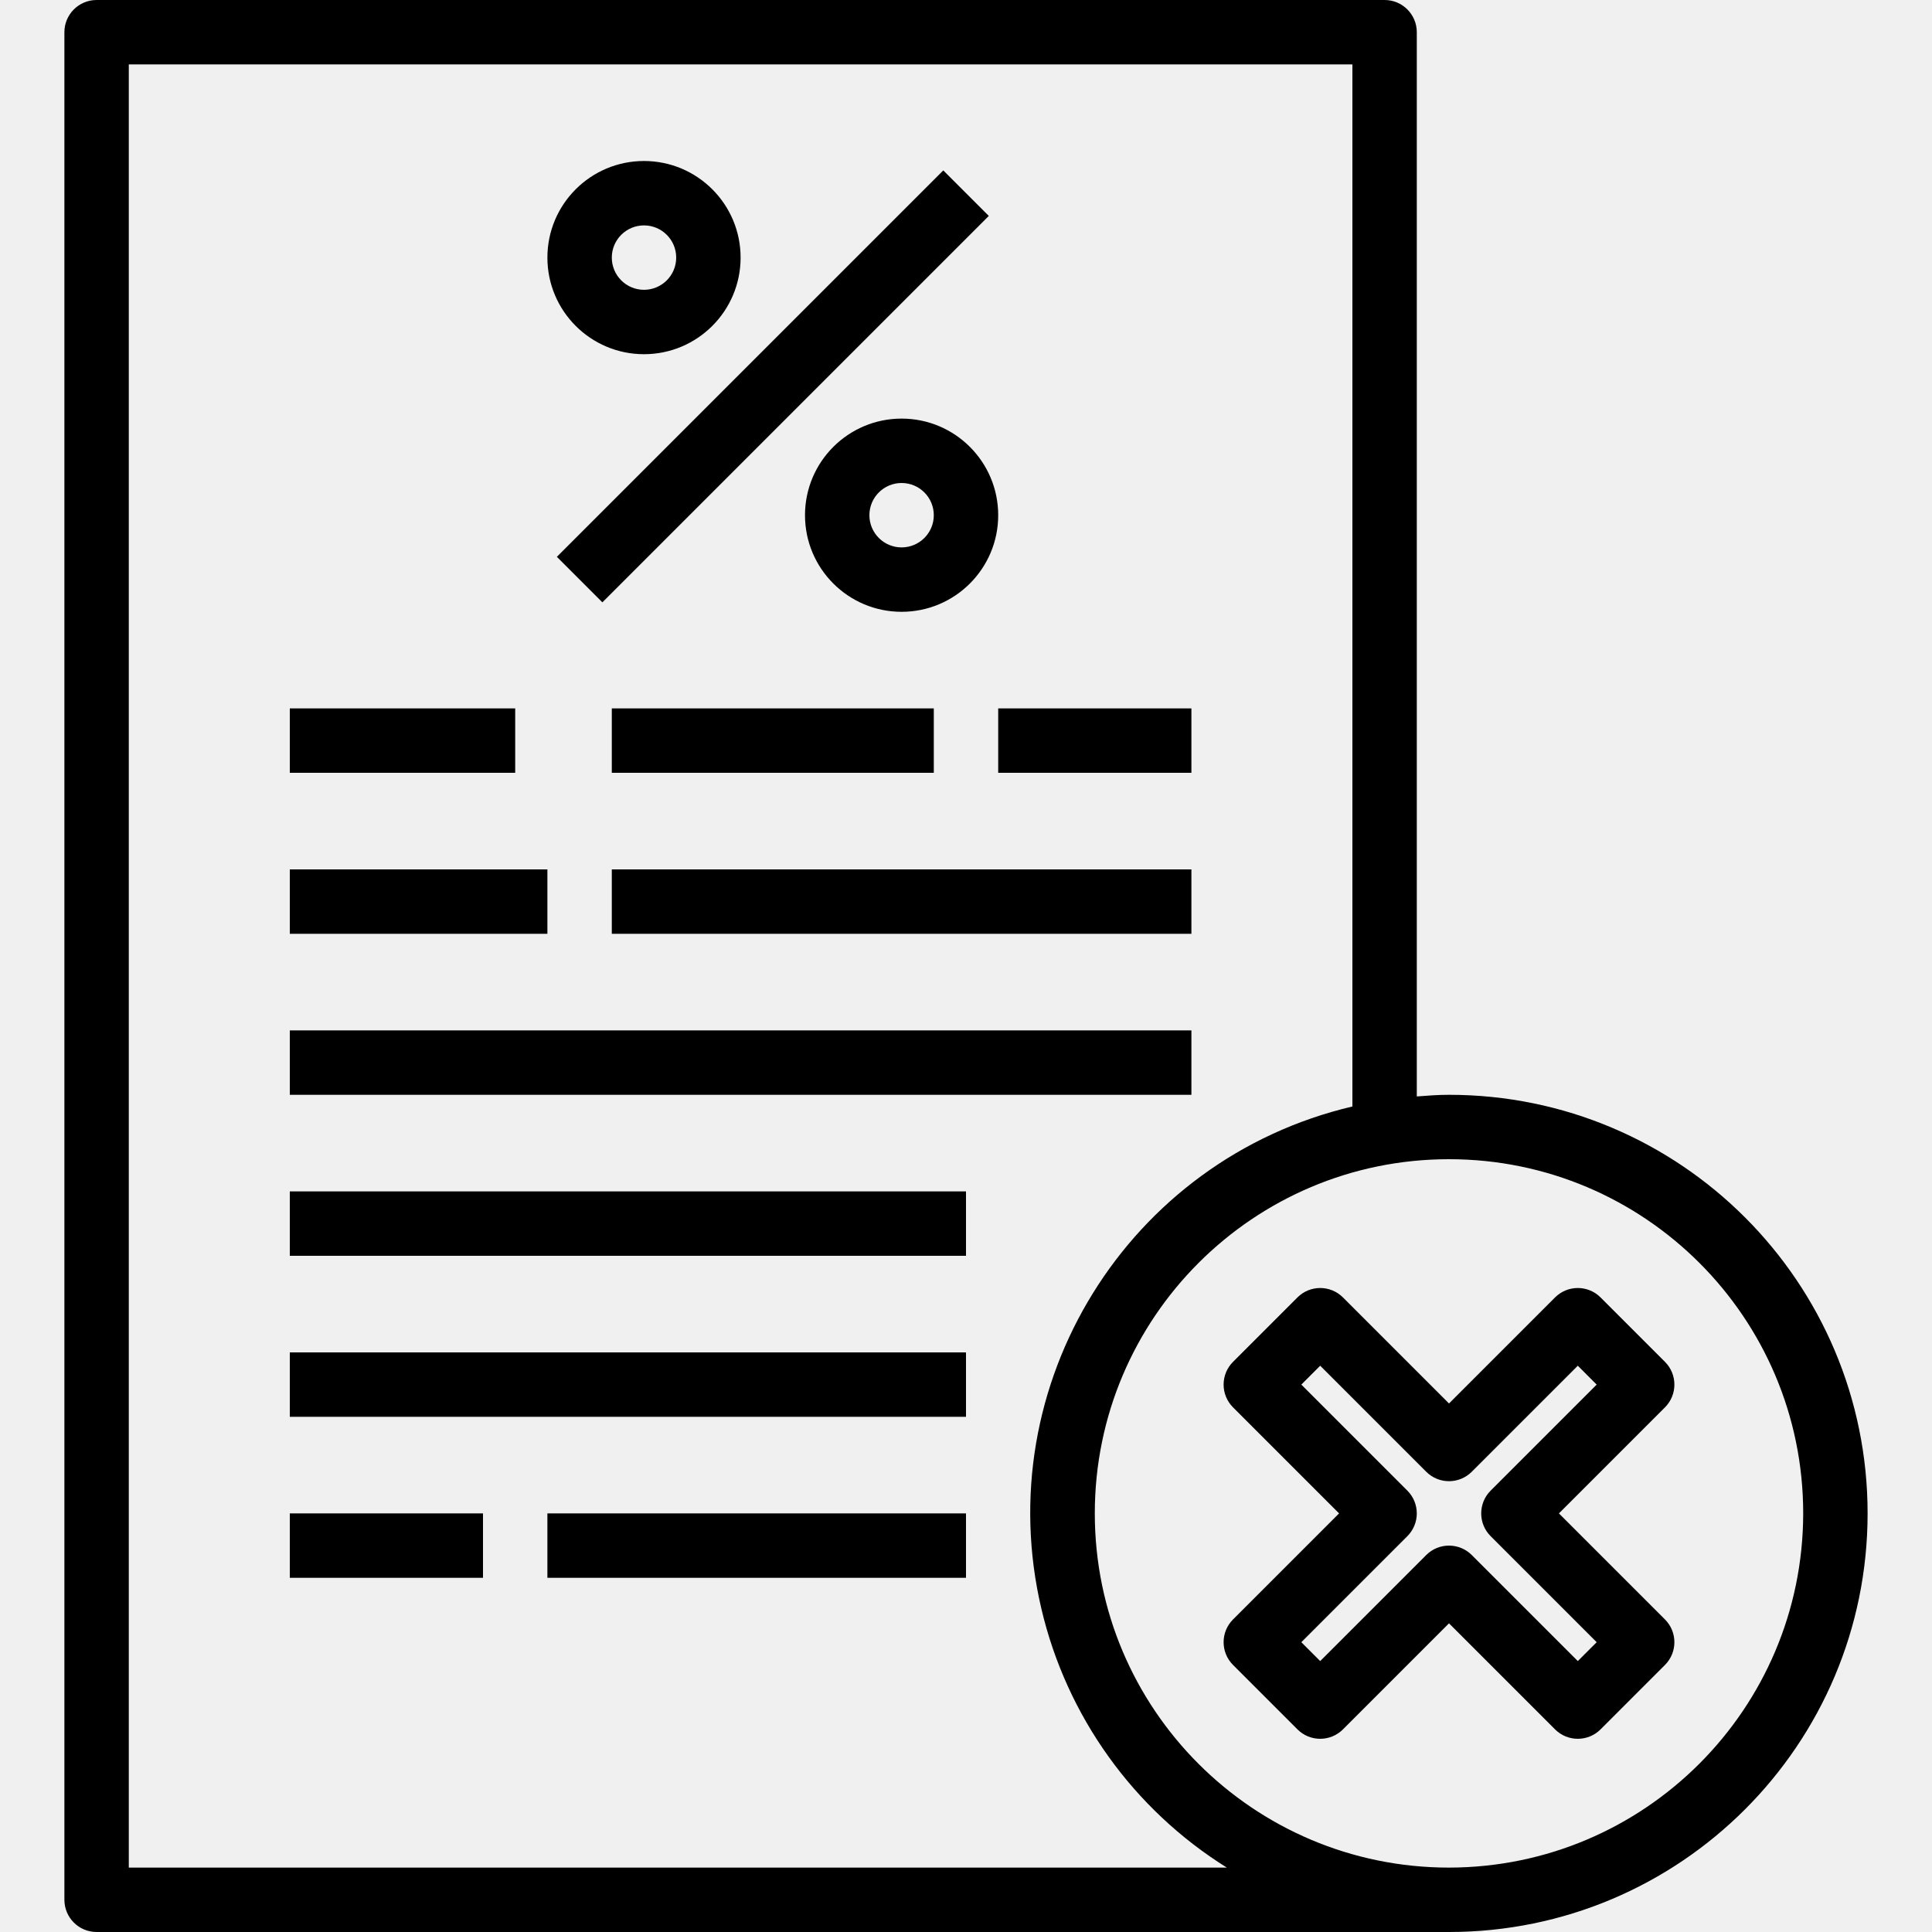
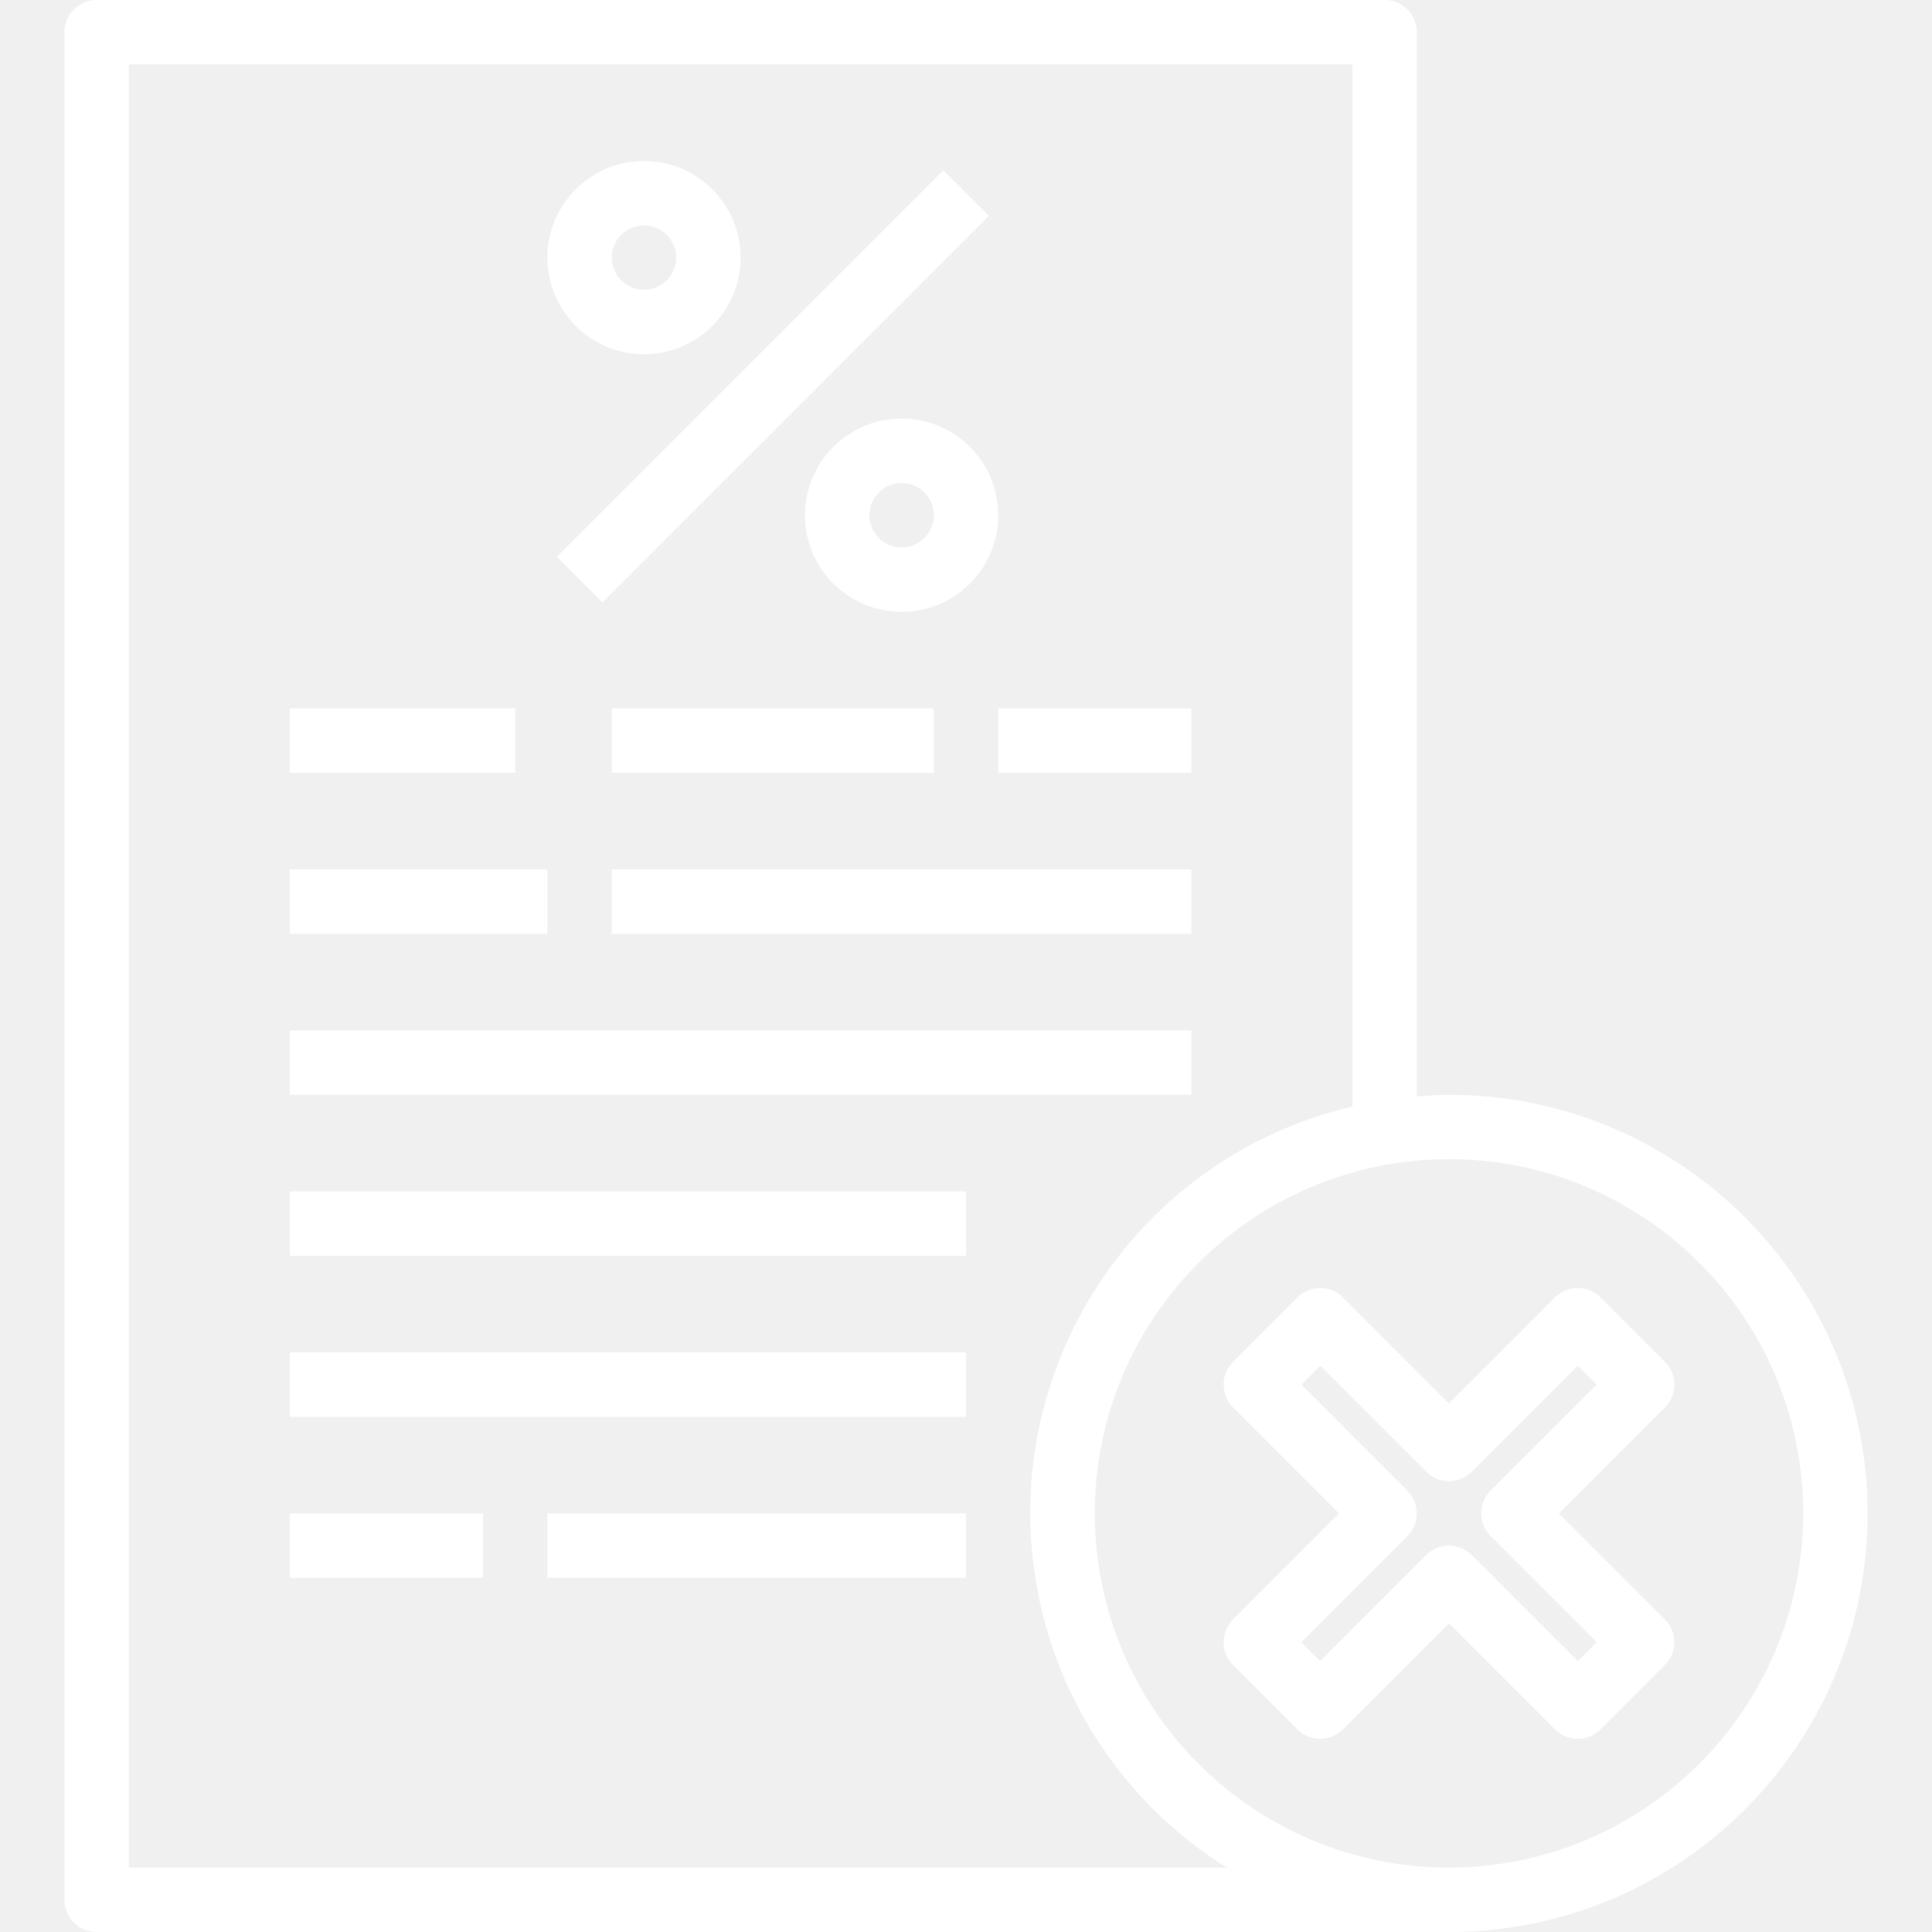
- <svg xmlns="http://www.w3.org/2000/svg" version="1.1" id="Capa_1" x="0px" y="0px" viewBox="0 0 480 480" style="enable-background:new 0 0 480 480;" xml:space="preserve">
+ <svg xmlns="http://www.w3.org/2000/svg" version="1.1" id="Capa_1" x="0px" y="0px" viewBox="0 0 480 480" style="enable-background:new 0 0 480 480;" xml:space="preserve" width="512px" height="512px" class="">
  <g>
    <g>
      <g>
-         <rect x="152" y="176" width="80" height="16" />
-         <rect x="152" y="216" width="144" height="16" />
-         <rect x="72" y="256" width="224" height="16" />
-         <rect x="248" y="176" width="48" height="16" />
-         <rect x="72" y="296" width="168" height="16" />
-         <rect x="72" y="336" width="168" height="16" />
-         <rect x="72" y="376" width="48" height="16" />
-         <rect x="136" y="376" width="104" height="16" />
-         <rect x="72" y="176" width="56" height="16" />
-         <rect x="72" y="216" width="64" height="16" />
-         <path d="M360,272c-2.704,0-5.352,0.2-8,0.408V8c0-4.418-3.582-8-8-8H24c-4.418,0-8,3.582-8,8v464c0,4.418,3.582,8,8,8h336     c57.438,0,104-46.562,104-104S417.438,272,360,272z M32,464V16h304v258.904c-55.806,13.136-90.397,69.025-77.261,124.831     c6.275,26.659,22.831,49.758,46.061,64.265H32z M360,464c-48.601,0-88-39.399-88-88c0-48.601,39.399-88,88-88     c48.601,0,88,39.399,88,88C447.943,424.577,408.577,463.943,360,464z" />
-         <rect x="124.122" y="87.995" transform="matrix(-0.7071 0.7071 -0.7071 -0.7071 395.6532 28.1043)" width="135.769" height="16" />
-         <path d="M160,88c13.255,0,24-10.745,24-24s-10.745-24-24-24s-24,10.745-24,24S146.745,88,160,88z M160,56c4.418,0,8,3.582,8,8     s-3.582,8-8,8s-8-3.582-8-8S155.582,56,160,56z" />
-         <path d="M224,104c-13.255,0-24,10.745-24,24s10.745,24,24,24s24-10.745,24-24S237.255,104,224,104z M224,136     c-4.418,0-8-3.582-8-8s3.582-8,8-8s8,3.582,8,8S228.418,136,224,136z" />
-         <path d="M413.656,338.344l-16-16c-3.124-3.123-8.188-3.123-11.312,0L360,348.688l-26.344-26.344     c-3.124-3.123-8.188-3.123-11.312,0l-16,16c-3.123,3.124-3.123,8.188,0,11.312L332.688,376l-26.344,26.344     c-3.123,3.124-3.123,8.188,0,11.312l16,16c3.124,3.123,8.188,3.123,11.312,0L360,403.312l26.344,26.344     c3.124,3.123,8.188,3.123,11.312,0l16-16c3.123-3.124,3.123-8.188,0-11.312L387.312,376l26.344-26.344     C416.779,346.532,416.779,341.468,413.656,338.344z M370.344,370.344c-3.123,3.124-3.123,8.188,0,11.312L396.688,408L392,412.688     l-26.344-26.344c-3.124-3.123-8.188-3.123-11.312,0L328,412.688L323.312,408l26.344-26.344c3.123-3.124,3.123-8.188,0-11.312     L323.312,344l4.688-4.688l26.344,26.344c3.124,3.123,8.188,3.123,11.312,0L392,339.312l4.688,4.688L370.344,370.344z" />
+         <g>
+           <rect x="152" y="176" width="80" height="16" data-original="#000000" class="active-path" data-old_color="#000000" fill="#FFFFFF" />
+           <rect x="152" y="216" width="144" height="16" data-original="#000000" class="active-path" data-old_color="#000000" fill="#FFFFFF" />
+           <rect x="72" y="256" width="224" height="16" data-original="#000000" class="active-path" data-old_color="#000000" fill="#FFFFFF" />
+           <rect x="248" y="176" width="48" height="16" data-original="#000000" class="active-path" data-old_color="#000000" fill="#FFFFFF" />
+           <rect x="72" y="296" width="168" height="16" data-original="#000000" class="active-path" data-old_color="#000000" fill="#FFFFFF" />
+           <rect x="72" y="336" width="168" height="16" data-original="#000000" class="active-path" data-old_color="#000000" fill="#FFFFFF" />
+           <rect x="72" y="376" width="48" height="16" data-original="#000000" class="active-path" data-old_color="#000000" fill="#FFFFFF" />
+           <rect x="136" y="376" width="104" height="16" data-original="#000000" class="active-path" data-old_color="#000000" fill="#FFFFFF" />
+           <rect x="72" y="176" width="56" height="16" data-original="#000000" class="active-path" data-old_color="#000000" fill="#FFFFFF" />
+           <rect x="72" y="216" width="64" height="16" data-original="#000000" class="active-path" data-old_color="#000000" fill="#FFFFFF" />
+           <path d="M360,272c-2.704,0-5.352,0.2-8,0.408V8c0-4.418-3.582-8-8-8H24c-4.418,0-8,3.582-8,8v464c0,4.418,3.582,8,8,8h336     c57.438,0,104-46.562,104-104S417.438,272,360,272z M32,464V16h304v258.904c-55.806,13.136-90.397,69.025-77.261,124.831     c6.275,26.659,22.831,49.758,46.061,64.265H32z M360,464c-48.601,0-88-39.399-88-88c0-48.601,39.399-88,88-88     c48.601,0,88,39.399,88,88C447.943,424.577,408.577,463.943,360,464z" data-original="#000000" class="active-path" data-old_color="#000000" fill="#FFFFFF" />
+           <rect x="124.122" y="87.995" transform="matrix(-0.7071 0.7071 -0.7071 -0.7071 395.6532 28.1043)" width="135.769" height="16" data-original="#000000" class="active-path" data-old_color="#000000" fill="#FFFFFF" />
+           <path d="M160,88c13.255,0,24-10.745,24-24s-10.745-24-24-24s-24,10.745-24,24S146.745,88,160,88z M160,56c4.418,0,8,3.582,8,8     s-3.582,8-8,8s-8-3.582-8-8S155.582,56,160,56z" data-original="#000000" class="active-path" data-old_color="#000000" fill="#FFFFFF" />
+           <path d="M224,104c-13.255,0-24,10.745-24,24s10.745,24,24,24s24-10.745,24-24S237.255,104,224,104z M224,136     c-4.418,0-8-3.582-8-8s3.582-8,8-8s8,3.582,8,8S228.418,136,224,136z" data-original="#000000" class="active-path" data-old_color="#000000" fill="#FFFFFF" />
+           <path d="M413.656,338.344l-16-16c-3.124-3.123-8.188-3.123-11.312,0L360,348.688l-26.344-26.344     c-3.124-3.123-8.188-3.123-11.312,0l-16,16c-3.123,3.124-3.123,8.188,0,11.312L332.688,376l-26.344,26.344     c-3.123,3.124-3.123,8.188,0,11.312l16,16c3.124,3.123,8.188,3.123,11.312,0L360,403.312l26.344,26.344     c3.124,3.123,8.188,3.123,11.312,0l16-16c3.123-3.124,3.123-8.188,0-11.312L387.312,376l26.344-26.344     C416.779,346.532,416.779,341.468,413.656,338.344z M370.344,370.344c-3.123,3.124-3.123,8.188,0,11.312L396.688,408L392,412.688     l-26.344-26.344c-3.124-3.123-8.188-3.123-11.312,0L328,412.688L323.312,408l26.344-26.344c3.123-3.124,3.123-8.188,0-11.312     L323.312,344l4.688-4.688l26.344,26.344c3.124,3.123,8.188,3.123,11.312,0L392,339.312l4.688,4.688L370.344,370.344z" data-original="#000000" class="active-path" data-old_color="#000000" fill="#FFFFFF" />
+         </g>
      </g>
    </g>
  </g>
-   <g>
- </g>
-   <g>
- </g>
-   <g>
- </g>
-   <g>
- </g>
-   <g>
- </g>
-   <g>
- </g>
-   <g>
- </g>
-   <g>
- </g>
-   <g>
- </g>
-   <g>
- </g>
-   <g>
- </g>
-   <g>
- </g>
-   <g>
- </g>
-   <g>
- </g>
-   <g>
- </g>
</svg>
